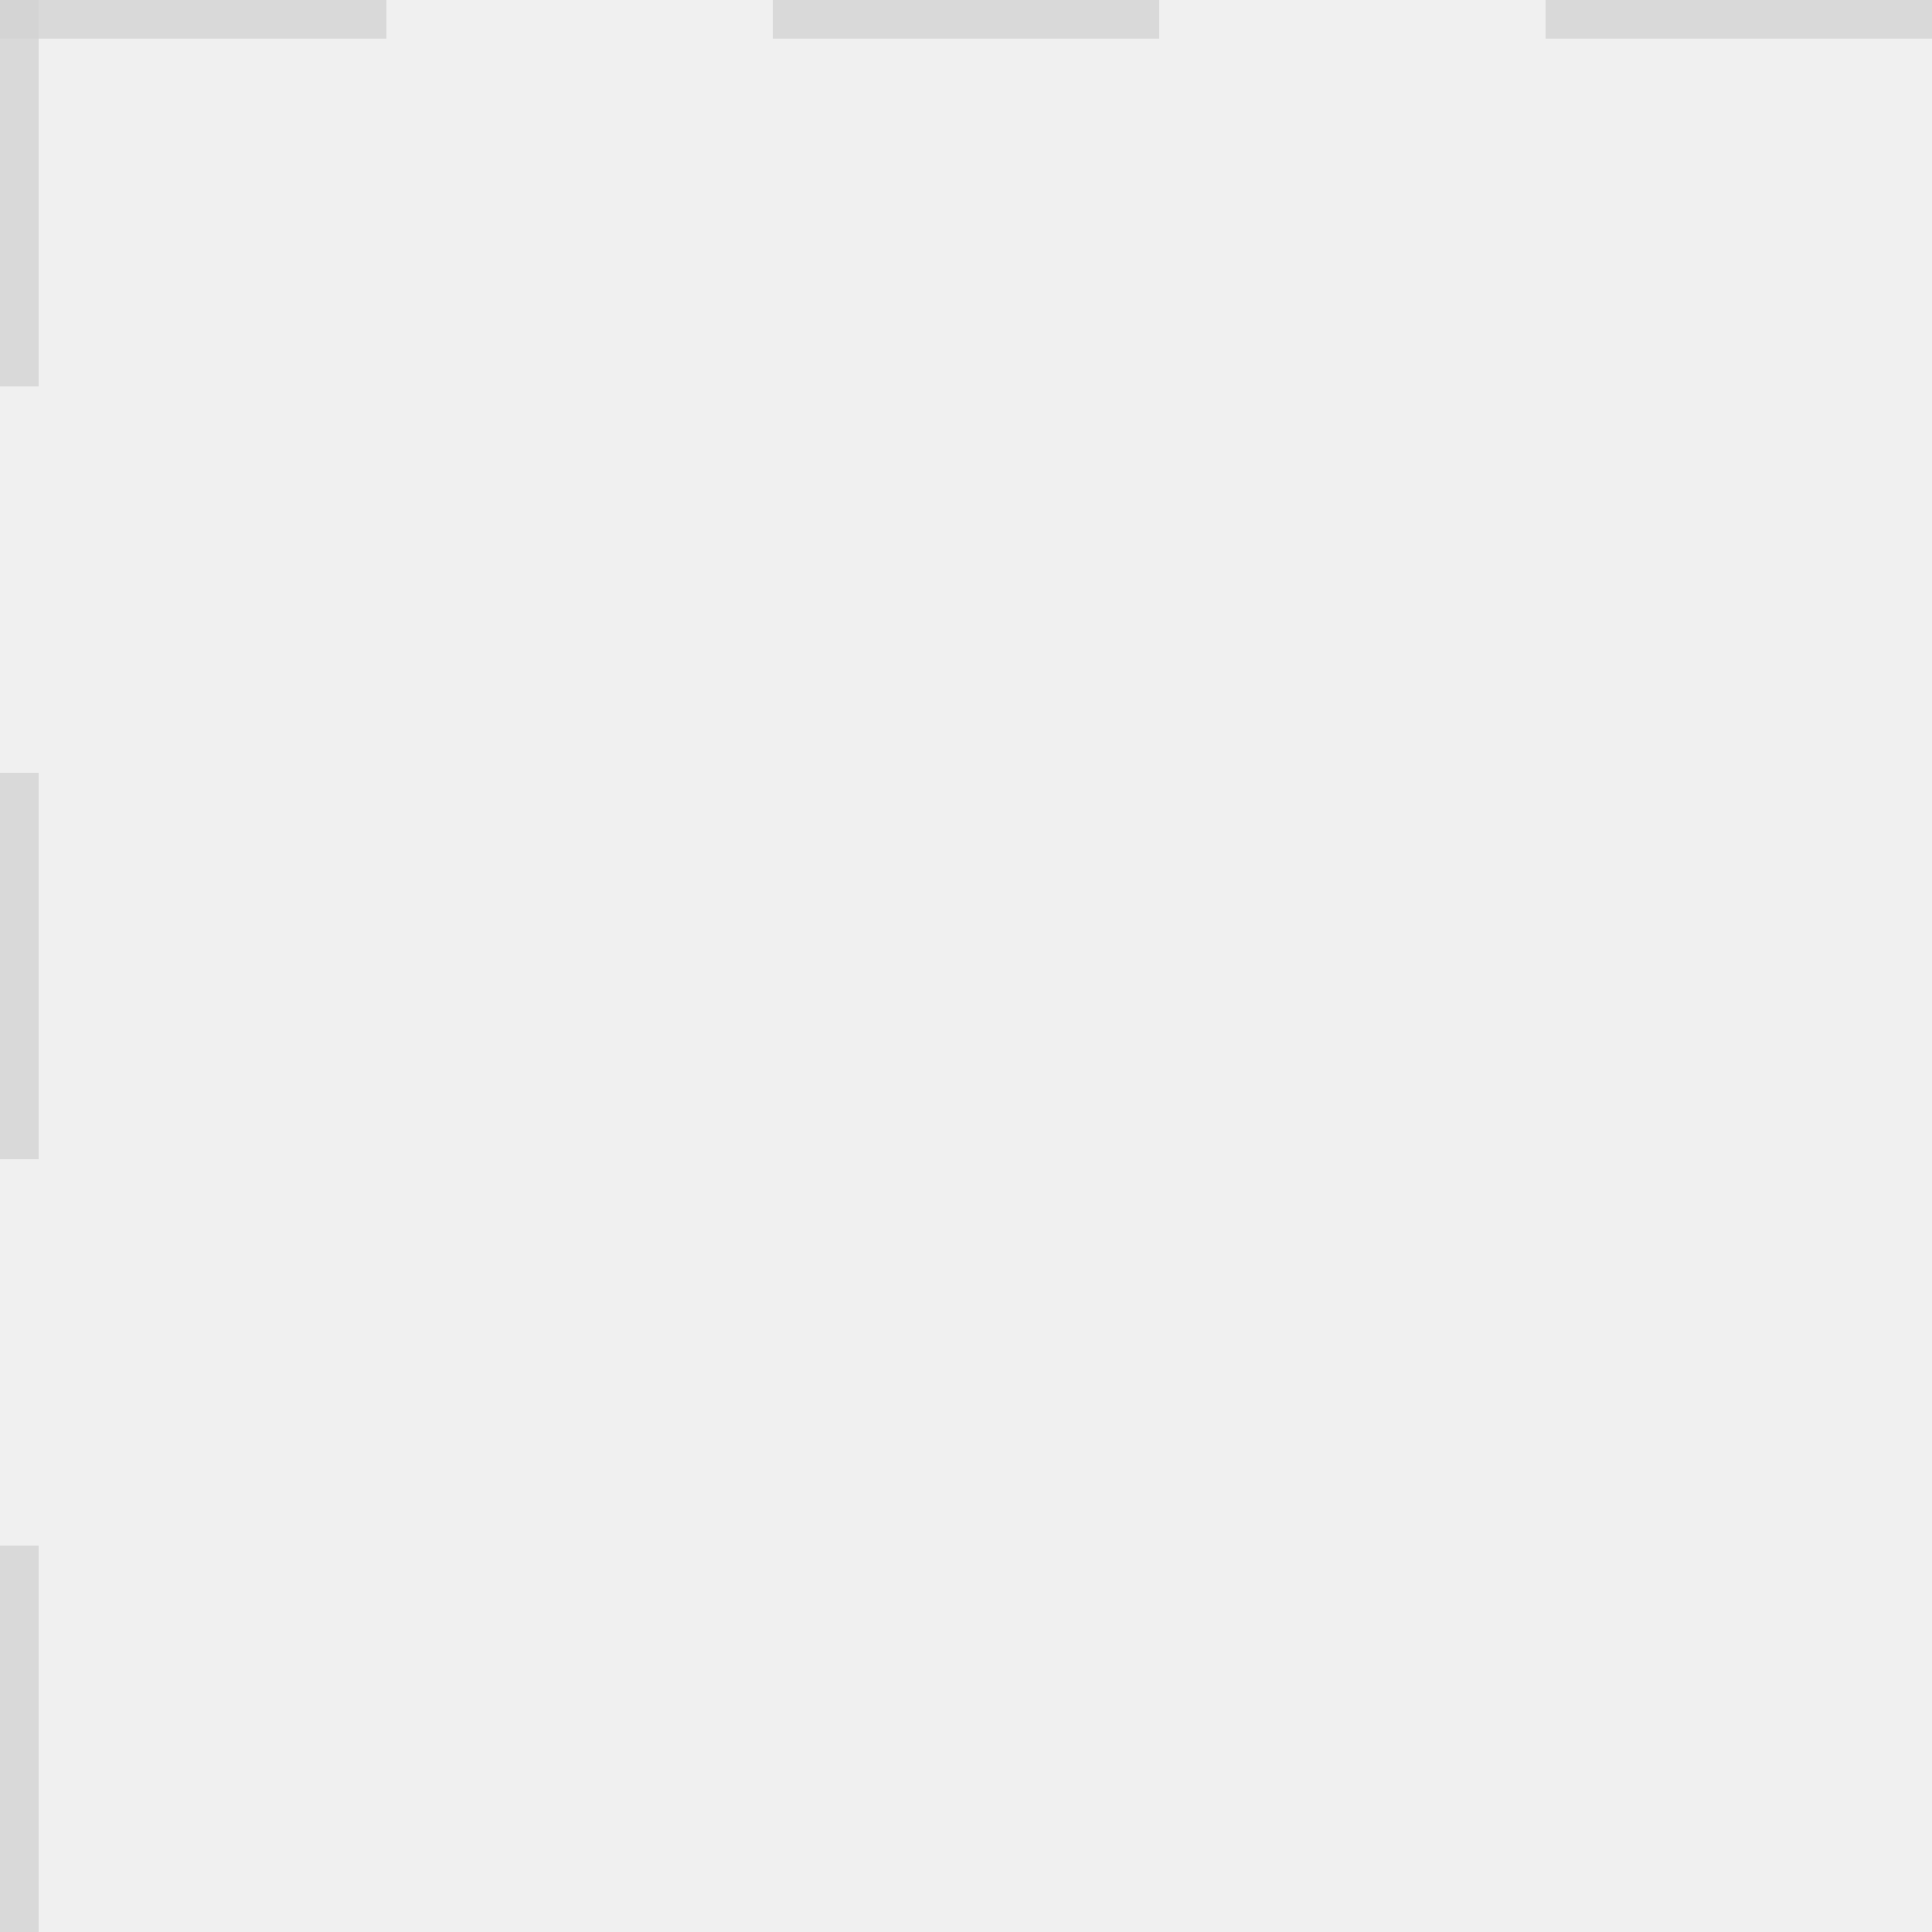
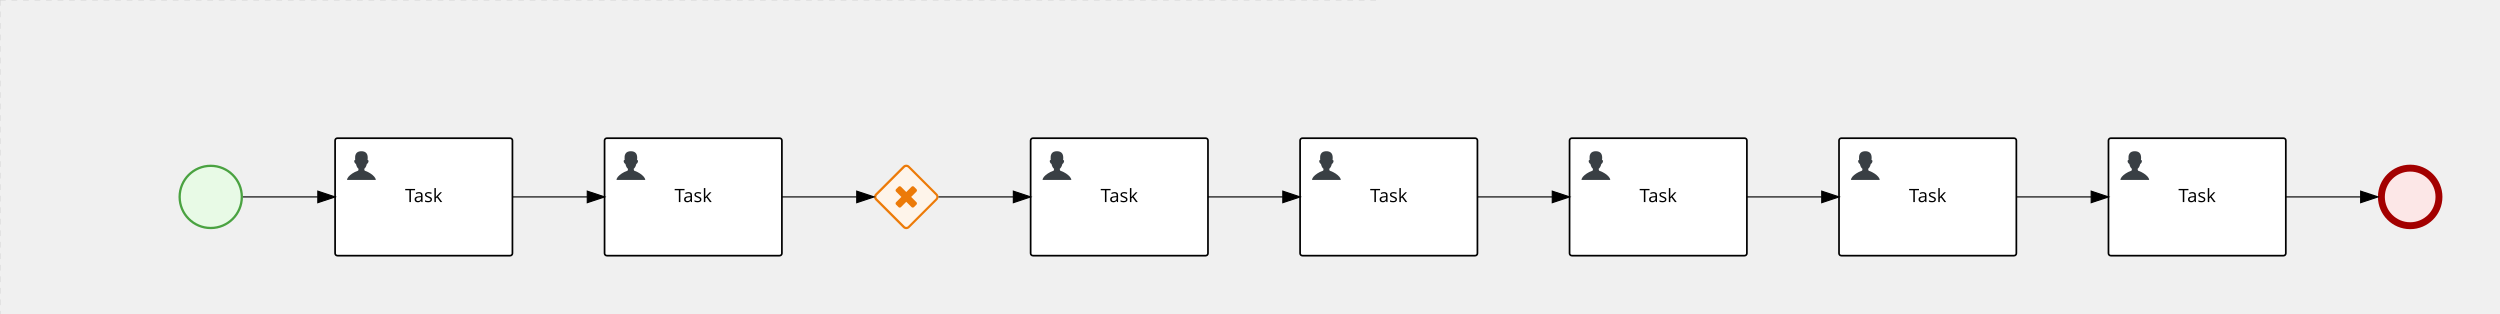
- <svg xmlns="http://www.w3.org/2000/svg" version="1.1" width="25" height="25" viewBox="0 0 25 25">
+ <svg xmlns="http://www.w3.org/2000/svg" version="1.1" width="2171" height="272" viewBox="0 0 2171 272">
  <defs />
  <g transform="matrix(1,0,0,1,0,0)">
    <g>
      <g>
        <g>
          <path fill="none" stroke="#d3d3d3" paint-order="fill stroke markers" d=" M 0 0 L 1200 0" stroke-miterlimit="10" stroke-opacity="0.8" stroke-dasharray="5" />
        </g>
        <g>
          <path fill="none" stroke="#d3d3d3" paint-order="fill stroke markers" d=" M 0 0 L 0 800" stroke-miterlimit="10" stroke-opacity="0.8" stroke-dasharray="5" />
        </g>
      </g>
+       <g id="_BD1D2AF8-A295-4450-887F-DDDDDC207F2A" bpmn2nodeid="_BD1D2AF8-A295-4450-887F-DDDDDC207F2A" transform="matrix(1,0,0,1,155,143)">
+         <g>
+           <path fill="none" stroke="none" />
+         </g>
+         <g transform="matrix(0.125,0,0,0.125,0,0)">
+           <g transform="matrix(1,0,0,1,0,0)">
+             <path fill="#e8fae6" stroke="none" id="_BD1D2AF8-A295-4450-887F-DDDDDC207F2A?shapeType=BACKGROUND" paint-order="stroke fill markers" d=" M 0 0 M 444 224 C 444 263.9 434.2 300.8 414.4 334.5 C 394.7 368.2 368 394.9 334.4 414.5 C 300.8 434.1 263.9 444 224 444 C 184.1 444 147.2 434.2 113.5 414.4 C 79.8 394.7 53.1 368 33.5 334.4 C 13.9 300.8 4 263.9 4 224 C 4 184.1 13.8 147.2 33.6 113.5 C 53.4 79.8 80.1 53.1 113.6 33.5 C 147.1 13.9 184.1 4 224 4 C 263.9 4 300.8 13.8 334.5 33.6 C 368.2 53.4 394.9 80.1 414.5 113.6 C 434.1 147.1 444 184.1 444 224 Z" />
+           </g>
+           <g>
+             <g transform="matrix(1,0,0,1,0,0)">
+               <g transform="matrix(1,0,0,1,0,0)">
+                 <path fill="rgb(74,162,65)" stroke="none" id="_BD1D2AF8-A295-4450-887F-DDDDDC207F2A?shapeType=BORDER&amp;renderType=FILL" paint-order="stroke fill markers" d=" M 0 0 M 224 0 C 100.3 0 0 100.3 0 224 C 0 347.7 100.3 448 224 448 C 347.7 448 448 347.7 448 224 C 448 100.3 347.7 0 224 0 Z M 0 0 M 224 432 C 109.1 432 16 338.9 16 224 C 16 109.1 109.1 16 224 16 C 338.9 16 432 109.1 432 224 C 432 338.9 338.9 432 224 432 Z" />
+               </g>
+             </g>
+           </g>
+         </g>
+         <g transform="matrix(1,0,0,1,28,61)" />
+       </g>
+       <g transform="matrix(1,0,0,1,155,143)" />
+       <g id="_C1A7E222-AB9D-4696-9E21-A1FD12459640" bpmn2nodeid="_C1A7E222-AB9D-4696-9E21-A1FD12459640" transform="matrix(1,0,0,1,291,120)">
+         <g>
+           <path fill="none" stroke="none" />
+         </g>
+         <g transform="matrix(1,0,0,1,0,0)">
+           <path fill="#ffffff" stroke="none" id="_C1A7E222-AB9D-4696-9E21-A1FD12459640?shapeType=BACKGROUND" paint-order="stroke fill markers" d=" M 2 0 L 152 0 L 152 0 A 2 2 0 0 1 154 2 L 154 100 L 154 100 A 2 2 0 0 1 152 102 L 2 102 L 2 102 A 2 2 0 0 1 0 100 L 0 2 L 0 2 A 2 2 0 0 1 2 0 Z" />
+         </g>
+         <g transform="matrix(1,0,0,1,0,0)">
+           <path fill="none" stroke="rgb(0,0,0)" id="_C1A7E222-AB9D-4696-9E21-A1FD12459640?shapeType=BORDER&amp;renderType=STROKE" paint-order="fill stroke markers" d=" M 2 0 L 152 0 L 152 0 A 2 2 0 0 1 154 2 L 154 100 L 154 100 A 2 2 0 0 1 152 102 L 2 102 L 2 102 A 2 2 0 0 1 0 100 L 0 2 L 0 2 A 2 2 0 0 1 2 0 Z" stroke-miterlimit="10" stroke-width="1.5" stroke-dasharray="" />
+         </g>
+         <g>
+           <g transform="matrix(0.06,0,0,0.06,9.4,9.4)">
+             <g transform="matrix(1,0,0,1,0,0)">
+               <path fill="#393f44" stroke="none" id="_C1A7E222-AB9D-4696-9E21-A1FD12459640_task__JrCX__gE2q" paint-order="stroke fill markers" d=" M 0 0 M 16 445.21 C 16 440.869 18.784 431.129 22.001 424.217 C 35.768 394.64 77.283 359.28 129 333.084 C 144.516 325.224 157.347 319.964 167.807 317.174 C 171.932 316.074 175.729 314.414 176.525 313.363 C 178.894 310.234 180.914 302.908 181.727 294.5 L 182.5 286.5 L 178.507 283.455 C 166.303 274.146 154.284 251.678 148.04 226.5 C 145.611 216.707 145.056 215.462 142.984 215.158 C 141.703 214.97 138.083 212.243 134.939 209.099 C 123.233 197.393 116.891 177.376 121.44 166.49 C 123.002 162.751 128.155 159.01 131.75 159.004 C 134.448 159 134.471 158.603 132.914 138.788 C 130.927 113.496 134.279 92.265 143.132 74.076 C 152.232 55.38 167.569 42.882 189.049 36.66 C 210.203 30.532 237.797 30.532 258.951 36.66 C 300.042 48.563 318.958 83.806 314.955 141 C 314.32 150.075 313.624 157.788 313.409 158.14 C 313.194 158.493 314.575 159.073 316.479 159.43 C 328.929 161.766 330.986 177.018 321.496 196.621 C 316.903 206.109 309.357 214.508 304.817 215.185 C 303.023 215.453 302.293 217.146 299.943 226.5 C 296.659 239.567 294.474 245.305 287.948 257.995 C 282.491 268.606 273.035 281.109 268.108 284.229 L 264.871 286.278 L 265.518 292.889 C 266.345 301.33 268.639 309.871 270.877 312.837 C 272.067 314.415 275.002 315.79 280.063 317.139 C 291.069 320.075 303.617 325.274 321 334.102 C 369.815 358.891 410.848 393.758 425.032 422.5 C 429.07 430.682 432 440.232 432 445.21 L 432 448 L 224 448 L 16 448 L 16 445.21 Z" />
+             </g>
+           </g>
+         </g>
+         <g transform="matrix(1,0,0,1,4.04,13.68)">
+           <g transform="matrix(0.04,0,0,0.04,63.36,69.12)">
+             <g transform="matrix(1,0,0,1,0,0)">
+               <path fill="none" stroke="none" />
+             </g>
+             <g transform="matrix(1,0,0,1,0,0)">
+               <path fill="none" stroke="none" />
+             </g>
+           </g>
+         </g>
+         <g transform="matrix(1,0,0,1,60.75,43.5)">
+           <text fill="#000000" stroke="none" font-family="Open Sans" font-size="12pt" font-style="normal" font-weight="normal" text-decoration="normal" x="16.25" y="12" text-anchor="middle" dominant-baseline="alphabetic">Task</text>
+         </g>
+       </g>
+       <g id="_4F758E74-10E8-4F3E-A1BE-51618BF79261" bpmn2nodeid="_4F758E74-10E8-4F3E-A1BE-51618BF79261">
+         <g>
+           <path fill="none" stroke="#000000" paint-order="fill stroke markers" d=" M 211 171 L 276 171" stroke-miterlimit="10" stroke-dasharray="" />
+         </g>
+         <g transform="matrix(1,0,0,1,211,171)" />
+         <g transform="matrix(6.123233995736766e-17,1,-1,6.123233995736766e-17,291,166)">
+           <path fill="#000000" stroke="#000000" paint-order="fill stroke markers" d=" M 10 15 L 0 15 L 5 0 Z" stroke-miterlimit="10" stroke-dasharray="" />
+         </g>
+         <g transform="matrix(1,0,0,1,211,161)" />
+       </g>
+       <g transform="matrix(1,0,0,1,291,120)" />
+       <g id="_A2AA6A26-D961-4B0E-9096-768F3CEE48E3" bpmn2nodeid="_A2AA6A26-D961-4B0E-9096-768F3CEE48E3" transform="matrix(1,0,0,1,525,120)">
+         <g>
+           <path fill="none" stroke="none" />
+         </g>
+         <g transform="matrix(1,0,0,1,0,0)">
+           <path fill="#ffffff" stroke="none" id="_A2AA6A26-D961-4B0E-9096-768F3CEE48E3?shapeType=BACKGROUND" paint-order="stroke fill markers" d=" M 2 0 L 152 0 L 152 0 A 2 2 0 0 1 154 2 L 154 100 L 154 100 A 2 2 0 0 1 152 102 L 2 102 L 2 102 A 2 2 0 0 1 0 100 L 0 2 L 0 2 A 2 2 0 0 1 2 0 Z" />
+         </g>
+         <g transform="matrix(1,0,0,1,0,0)">
+           <path fill="none" stroke="rgb(0,0,0)" id="_A2AA6A26-D961-4B0E-9096-768F3CEE48E3?shapeType=BORDER&amp;renderType=STROKE" paint-order="fill stroke markers" d=" M 2 0 L 152 0 L 152 0 A 2 2 0 0 1 154 2 L 154 100 L 154 100 A 2 2 0 0 1 152 102 L 2 102 L 2 102 A 2 2 0 0 1 0 100 L 0 2 L 0 2 A 2 2 0 0 1 2 0 Z" stroke-miterlimit="10" stroke-width="1.5" stroke-dasharray="" />
+         </g>
+         <g>
+           <g transform="matrix(0.06,0,0,0.06,9.4,9.4)">
+             <g transform="matrix(1,0,0,1,0,0)">
+               <path fill="#393f44" stroke="none" id="_A2AA6A26-D961-4B0E-9096-768F3CEE48E3_task__JrCX__gE2q" paint-order="stroke fill markers" d=" M 0 0 M 16 445.21 C 16 440.869 18.784 431.129 22.001 424.217 C 35.768 394.64 77.283 359.28 129 333.084 C 144.516 325.224 157.347 319.964 167.807 317.174 C 171.932 316.074 175.729 314.414 176.525 313.363 C 178.894 310.234 180.914 302.908 181.727 294.5 L 182.5 286.5 L 178.507 283.455 C 166.303 274.146 154.284 251.678 148.04 226.5 C 145.611 216.707 145.056 215.462 142.984 215.158 C 141.703 214.97 138.083 212.243 134.939 209.099 C 123.233 197.393 116.891 177.376 121.44 166.49 C 123.002 162.751 128.155 159.01 131.75 159.004 C 134.448 159 134.471 158.603 132.914 138.788 C 130.927 113.496 134.279 92.265 143.132 74.076 C 152.232 55.38 167.569 42.882 189.049 36.66 C 210.203 30.532 237.797 30.532 258.951 36.66 C 300.042 48.563 318.958 83.806 314.955 141 C 314.32 150.075 313.624 157.788 313.409 158.14 C 313.194 158.493 314.575 159.073 316.479 159.43 C 328.929 161.766 330.986 177.018 321.496 196.621 C 316.903 206.109 309.357 214.508 304.817 215.185 C 303.023 215.453 302.293 217.146 299.943 226.5 C 296.659 239.567 294.474 245.305 287.948 257.995 C 282.491 268.606 273.035 281.109 268.108 284.229 L 264.871 286.278 L 265.518 292.889 C 266.345 301.33 268.639 309.871 270.877 312.837 C 272.067 314.415 275.002 315.79 280.063 317.139 C 291.069 320.075 303.617 325.274 321 334.102 C 369.815 358.891 410.848 393.758 425.032 422.5 C 429.07 430.682 432 440.232 432 445.21 L 432 448 L 224 448 L 16 448 L 16 445.21 Z" />
+             </g>
+           </g>
+         </g>
+         <g transform="matrix(1,0,0,1,4.04,13.68)">
+           <g transform="matrix(0.04,0,0,0.04,63.36,69.12)">
+             <g transform="matrix(1,0,0,1,0,0)">
+               <path fill="none" stroke="none" />
+             </g>
+             <g transform="matrix(1,0,0,1,0,0)">
+               <path fill="none" stroke="none" />
+             </g>
+           </g>
+         </g>
+         <g transform="matrix(1,0,0,1,60.75,43.5)">
+           <text fill="#000000" stroke="none" font-family="Open Sans" font-size="12pt" font-style="normal" font-weight="normal" text-decoration="normal" x="16.25" y="12" text-anchor="middle" dominant-baseline="alphabetic">Task</text>
+         </g>
+       </g>
+       <g id="_257670AB-9712-44E4-BC0F-1A981BE80758" bpmn2nodeid="_257670AB-9712-44E4-BC0F-1A981BE80758">
+         <g>
+           <path fill="none" stroke="#000000" paint-order="fill stroke markers" d=" M 445 171 L 510 171" stroke-miterlimit="10" stroke-dasharray="" />
+         </g>
+         <g transform="matrix(1,0,0,1,445,171)" />
+         <g transform="matrix(6.123233995736766e-17,1,-1,6.123233995736766e-17,525,166)">
+           <path fill="#000000" stroke="#000000" paint-order="fill stroke markers" d=" M 10 15 L 0 15 L 5 0 Z" stroke-miterlimit="10" stroke-dasharray="" />
+         </g>
+         <g transform="matrix(1,0,0,1,445,161)" />
+       </g>
+       <g transform="matrix(1,0,0,1,525,120)" />
+       <g id="_67E6EC67-04C4-44F7-8063-492E1B0615BB" bpmn2nodeid="_67E6EC67-04C4-44F7-8063-492E1B0615BB" transform="matrix(1,0,0,1,759,143)">
+         <g>
+           <path fill="none" stroke="none" />
+         </g>
+         <g transform="matrix(0.125,0,0,0.125,0,0)">
+           <g transform="matrix(1,0,0,1,0,0)">
+             <path fill="#fef4ea" stroke="none" id="_67E6EC67-04C4-44F7-8063-492E1B0615BB?shapeType=BACKGROUND" paint-order="stroke fill markers" d=" M 0 0 M 224.4 4.3 C 216.4 4.3 208.4 7.3 202.3 13.4 L 13.5 202.2 C 1.3 214.4 1.3 234.2 13.5 246.4 L 202.2 435.1 C 208.3 441.2 216.4 444.2 224.3 444.2 C 232.2 444.2 240.3 441.2 246.4 435.1 L 435.1 246.4 C 447.3 234.2 447.3 214.4 435.1 202.2 L 246.5 13.4 C 240.4 7.3 232.4 4.3 224.4 4.3 L 224.4 4.3 Z" />
+           </g>
+           <g>
+             <g transform="matrix(1,0,0,1,0,0)">
+               <g transform="matrix(1,0,0,1,0,0)">
+                 <path fill="rgb(236,122,8)" stroke="none" id="_67E6EC67-04C4-44F7-8063-492E1B0615BB?shapeType=BORDER&amp;renderType=FILL" paint-order="stroke fill markers" d=" M 0 0 M 20.8 212.7 L 213.3 20.2 C 219.6 13.9 229.7 13.9 235.9 20.2 L 428.4 212.7 C 434.7 219 434.7 229.1 428.4 235.3 L 235.9 427.8 C 229.6 434.1 219.5 434.1 213.3 427.8 L 20.8 235.3 C 14.5 229.1 14.5 218.9 20.8 212.7 L 20.8 212.7 Z M 0 0 M 0 224 C 0 232.1 3.1 240.3 9.3 246.5 L 201.5 438.7 C 213.9 451.1 234.1 451.1 246.5 438.7 L 438.7 246.5 C 444.9 240.3 448 232.1 448 224 C 448 215.9 444.9 207.7 438.7 201.5 L 246.5 9.3 C 234.1 -3.1 213.9 -3.1 201.5 9.3 L 9.3 201.5 C 3.1 207.7 0 215.9 0 224 L 0 224 Z" />
+               </g>
+             </g>
+           </g>
+           <g>
+             <g transform="matrix(1,0,0,1,0,0)">
+               <g transform="matrix(1,0,0,1,0,0)">
+                 <path fill="#ec7a08" stroke="none" id="_67E6EC67-04C4-44F7-8063-492E1B0615BB_exclusive" paint-order="stroke fill markers" d=" M 0 0 M 298.2 269.2 C 298.2 272.6 297.1 275.3 294.7 277.7 L 277.7 294.7 C 275.3 297.1 272.6 298.2 269.2 298.2 C 265.8 298.2 263.1 297.1 260.7 294.7 L 224 258 L 187.2 294.8 C 184.8 297.2 182.1 298.3 178.7 298.3 C 175.3 298.3 172.6 297.2 170.2 294.8 L 153.2 277.8 C 150.8 275.4 149.7 272.7 149.7 269.3 C 149.7 265.9 150.8 263.2 153.2 260.8 L 190 224 L 153.2 187.2 C 150.8 184.8 149.7 182 149.7 178.7 C 149.7 175.3 150.8 172.5 153.2 170.2 L 170.2 153.2 C 172.6 150.8 175.3 149.7 178.7 149.7 C 182.1 149.7 184.8 150.8 187.2 153.2 L 224 190 L 260.8 153.2 C 263.2 150.8 265.9 149.7 269.3 149.7 C 272.7 149.7 275.4 150.8 277.8 153.2 L 294.8 170.2 C 297.2 172.5 298.3 175.3 298.3 178.7 C 298.3 182 297.2 184.8 294.8 187.2 L 258 224 L 294.8 260.8 C 297.1 263.1 298.2 265.9 298.2 269.2 Z" />
+               </g>
+             </g>
+           </g>
+         </g>
+         <g transform="matrix(1,0,0,1,28,61)" />
+       </g>
+       <g id="_77CBC5D1-3ADE-4B9D-A442-46ECFEF63941" bpmn2nodeid="_77CBC5D1-3ADE-4B9D-A442-46ECFEF63941">
+         <g>
+           <path fill="none" stroke="#000000" paint-order="fill stroke markers" d=" M 679 171 L 744 171" stroke-miterlimit="10" stroke-dasharray="" />
+         </g>
+         <g transform="matrix(1,0,0,1,679,171)" />
+         <g transform="matrix(6.123233995736766e-17,1,-1,6.123233995736766e-17,759,166)">
+           <path fill="#000000" stroke="#000000" paint-order="fill stroke markers" d=" M 10 15 L 0 15 L 5 0 Z" stroke-miterlimit="10" stroke-dasharray="" />
+         </g>
+         <g transform="matrix(1,0,0,1,679,161)" />
+       </g>
+       <g transform="matrix(1,0,0,1,759,143)" />
+       <g id="_B5F4F070-4E8F-462E-9679-84021734B52C" bpmn2nodeid="_B5F4F070-4E8F-462E-9679-84021734B52C" transform="matrix(1,0,0,1,895,120)">
+         <g>
+           <path fill="none" stroke="none" />
+         </g>
+         <g transform="matrix(1,0,0,1,0,0)">
+           <path fill="#ffffff" stroke="none" id="_B5F4F070-4E8F-462E-9679-84021734B52C?shapeType=BACKGROUND" paint-order="stroke fill markers" d=" M 2 0 L 152 0 L 152 0 A 2 2 0 0 1 154 2 L 154 100 L 154 100 A 2 2 0 0 1 152 102 L 2 102 L 2 102 A 2 2 0 0 1 0 100 L 0 2 L 0 2 A 2 2 0 0 1 2 0 Z" />
+         </g>
+         <g transform="matrix(1,0,0,1,0,0)">
+           <path fill="none" stroke="rgb(0,0,0)" id="_B5F4F070-4E8F-462E-9679-84021734B52C?shapeType=BORDER&amp;renderType=STROKE" paint-order="fill stroke markers" d=" M 2 0 L 152 0 L 152 0 A 2 2 0 0 1 154 2 L 154 100 L 154 100 A 2 2 0 0 1 152 102 L 2 102 L 2 102 A 2 2 0 0 1 0 100 L 0 2 L 0 2 A 2 2 0 0 1 2 0 Z" stroke-miterlimit="10" stroke-width="1.5" stroke-dasharray="" />
+         </g>
+         <g>
+           <g transform="matrix(0.06,0,0,0.06,9.4,9.4)">
+             <g transform="matrix(1,0,0,1,0,0)">
+               <path fill="#393f44" stroke="none" id="_B5F4F070-4E8F-462E-9679-84021734B52C_task__JrCX__gE2q" paint-order="stroke fill markers" d=" M 0 0 M 16 445.21 C 16 440.869 18.784 431.129 22.001 424.217 C 35.768 394.64 77.283 359.28 129 333.084 C 144.516 325.224 157.347 319.964 167.807 317.174 C 171.932 316.074 175.729 314.414 176.525 313.363 C 178.894 310.234 180.914 302.908 181.727 294.5 L 182.5 286.5 L 178.507 283.455 C 166.303 274.146 154.284 251.678 148.04 226.5 C 145.611 216.707 145.056 215.462 142.984 215.158 C 141.703 214.97 138.083 212.243 134.939 209.099 C 123.233 197.393 116.891 177.376 121.44 166.49 C 123.002 162.751 128.155 159.01 131.75 159.004 C 134.448 159 134.471 158.603 132.914 138.788 C 130.927 113.496 134.279 92.265 143.132 74.076 C 152.232 55.38 167.569 42.882 189.049 36.66 C 210.203 30.532 237.797 30.532 258.951 36.66 C 300.042 48.563 318.958 83.806 314.955 141 C 314.32 150.075 313.624 157.788 313.409 158.14 C 313.194 158.493 314.575 159.073 316.479 159.43 C 328.929 161.766 330.986 177.018 321.496 196.621 C 316.903 206.109 309.357 214.508 304.817 215.185 C 303.023 215.453 302.293 217.146 299.943 226.5 C 296.659 239.567 294.474 245.305 287.948 257.995 C 282.491 268.606 273.035 281.109 268.108 284.229 L 264.871 286.278 L 265.518 292.889 C 266.345 301.33 268.639 309.871 270.877 312.837 C 272.067 314.415 275.002 315.79 280.063 317.139 C 291.069 320.075 303.617 325.274 321 334.102 C 369.815 358.891 410.848 393.758 425.032 422.5 C 429.07 430.682 432 440.232 432 445.21 L 432 448 L 224 448 L 16 448 L 16 445.21 Z" />
+             </g>
+           </g>
+         </g>
+         <g transform="matrix(1,0,0,1,4.04,13.68)">
+           <g transform="matrix(0.04,0,0,0.04,63.36,69.12)">
+             <g transform="matrix(1,0,0,1,0,0)">
+               <path fill="none" stroke="none" />
+             </g>
+             <g transform="matrix(1,0,0,1,0,0)">
+               <path fill="none" stroke="none" />
+             </g>
+           </g>
+         </g>
+         <g transform="matrix(1,0,0,1,60.75,43.5)">
+           <text fill="#000000" stroke="none" font-family="Open Sans" font-size="12pt" font-style="normal" font-weight="normal" text-decoration="normal" x="16.25" y="12" text-anchor="middle" dominant-baseline="alphabetic">Task</text>
+         </g>
+       </g>
+       <g id="_EBDE0DC5-5622-4D78-8DD5-76DB6A95652A" bpmn2nodeid="_EBDE0DC5-5622-4D78-8DD5-76DB6A95652A">
+         <g>
+           <path fill="none" stroke="#000000" paint-order="fill stroke markers" d=" M 815 171 L 880 171" stroke-miterlimit="10" stroke-dasharray="" />
+         </g>
+         <g transform="matrix(1,0,0,1,815,171)" />
+         <g transform="matrix(6.123233995736766e-17,1,-1,6.123233995736766e-17,895,166)">
+           <path fill="#000000" stroke="#000000" paint-order="fill stroke markers" d=" M 10 15 L 0 15 L 5 0 Z" stroke-miterlimit="10" stroke-dasharray="" />
+         </g>
+         <g transform="matrix(1,0,0,1,815,161)" />
+       </g>
+       <g transform="matrix(1,0,0,1,895,120)" />
+       <g id="_E7CACB29-BD10-435C-A16A-18ADB375356E" bpmn2nodeid="_E7CACB29-BD10-435C-A16A-18ADB375356E" transform="matrix(1,0,0,1,1129,120)">
+         <g>
+           <path fill="none" stroke="none" />
+         </g>
+         <g transform="matrix(1,0,0,1,0,0)">
+           <path fill="#ffffff" stroke="none" id="_E7CACB29-BD10-435C-A16A-18ADB375356E?shapeType=BACKGROUND" paint-order="stroke fill markers" d=" M 2 0 L 152 0 L 152 0 A 2 2 0 0 1 154 2 L 154 100 L 154 100 A 2 2 0 0 1 152 102 L 2 102 L 2 102 A 2 2 0 0 1 0 100 L 0 2 L 0 2 A 2 2 0 0 1 2 0 Z" />
+         </g>
+         <g transform="matrix(1,0,0,1,0,0)">
+           <path fill="none" stroke="rgb(0,0,0)" id="_E7CACB29-BD10-435C-A16A-18ADB375356E?shapeType=BORDER&amp;renderType=STROKE" paint-order="fill stroke markers" d=" M 2 0 L 152 0 L 152 0 A 2 2 0 0 1 154 2 L 154 100 L 154 100 A 2 2 0 0 1 152 102 L 2 102 L 2 102 A 2 2 0 0 1 0 100 L 0 2 L 0 2 A 2 2 0 0 1 2 0 Z" stroke-miterlimit="10" stroke-width="1.5" stroke-dasharray="" />
+         </g>
+         <g>
+           <g transform="matrix(0.06,0,0,0.06,9.4,9.4)">
+             <g transform="matrix(1,0,0,1,0,0)">
+               <path fill="#393f44" stroke="none" id="_E7CACB29-BD10-435C-A16A-18ADB375356E_task__JrCX__gE2q" paint-order="stroke fill markers" d=" M 0 0 M 16 445.21 C 16 440.869 18.784 431.129 22.001 424.217 C 35.768 394.64 77.283 359.28 129 333.084 C 144.516 325.224 157.347 319.964 167.807 317.174 C 171.932 316.074 175.729 314.414 176.525 313.363 C 178.894 310.234 180.914 302.908 181.727 294.5 L 182.5 286.5 L 178.507 283.455 C 166.303 274.146 154.284 251.678 148.04 226.5 C 145.611 216.707 145.056 215.462 142.984 215.158 C 141.703 214.97 138.083 212.243 134.939 209.099 C 123.233 197.393 116.891 177.376 121.44 166.49 C 123.002 162.751 128.155 159.01 131.75 159.004 C 134.448 159 134.471 158.603 132.914 138.788 C 130.927 113.496 134.279 92.265 143.132 74.076 C 152.232 55.38 167.569 42.882 189.049 36.66 C 210.203 30.532 237.797 30.532 258.951 36.66 C 300.042 48.563 318.958 83.806 314.955 141 C 314.32 150.075 313.624 157.788 313.409 158.14 C 313.194 158.493 314.575 159.073 316.479 159.43 C 328.929 161.766 330.986 177.018 321.496 196.621 C 316.903 206.109 309.357 214.508 304.817 215.185 C 303.023 215.453 302.293 217.146 299.943 226.5 C 296.659 239.567 294.474 245.305 287.948 257.995 C 282.491 268.606 273.035 281.109 268.108 284.229 L 264.871 286.278 L 265.518 292.889 C 266.345 301.33 268.639 309.871 270.877 312.837 C 272.067 314.415 275.002 315.79 280.063 317.139 C 291.069 320.075 303.617 325.274 321 334.102 C 369.815 358.891 410.848 393.758 425.032 422.5 C 429.07 430.682 432 440.232 432 445.21 L 432 448 L 224 448 L 16 448 L 16 445.21 Z" />
+             </g>
+           </g>
+         </g>
+         <g transform="matrix(1,0,0,1,4.04,13.68)">
+           <g transform="matrix(0.04,0,0,0.04,63.36,69.12)">
+             <g transform="matrix(1,0,0,1,0,0)">
+               <path fill="none" stroke="none" />
+             </g>
+             <g transform="matrix(1,0,0,1,0,0)">
+               <path fill="none" stroke="none" />
+             </g>
+           </g>
+         </g>
+         <g transform="matrix(1,0,0,1,60.75,43.5)">
+           <text fill="#000000" stroke="none" font-family="Open Sans" font-size="12pt" font-style="normal" font-weight="normal" text-decoration="normal" x="16.25" y="12" text-anchor="middle" dominant-baseline="alphabetic">Task</text>
+         </g>
+       </g>
+       <g id="_AE5C3344-8FDD-4492-AB14-617A3BBB9AD2" bpmn2nodeid="_AE5C3344-8FDD-4492-AB14-617A3BBB9AD2">
+         <g>
+           <path fill="none" stroke="#000000" paint-order="fill stroke markers" d=" M 1049 171 L 1114 171" stroke-miterlimit="10" stroke-dasharray="" />
+         </g>
+         <g transform="matrix(1,0,0,1,1049,171)" />
+         <g transform="matrix(6.123233995736766e-17,1,-1,6.123233995736766e-17,1129,166)">
+           <path fill="#000000" stroke="#000000" paint-order="fill stroke markers" d=" M 10 15 L 0 15 L 5 0 Z" stroke-miterlimit="10" stroke-dasharray="" />
+         </g>
+         <g transform="matrix(1,0,0,1,1049,161)" />
+       </g>
+       <g transform="matrix(1,0,0,1,1129,120)" />
+       <g id="_8FF0A43F-6382-45C9-BA72-5A724DCAC5A2" bpmn2nodeid="_8FF0A43F-6382-45C9-BA72-5A724DCAC5A2" transform="matrix(1,0,0,1,1363,120)">
+         <g>
+           <path fill="none" stroke="none" />
+         </g>
+         <g transform="matrix(1,0,0,1,0,0)">
+           <path fill="#ffffff" stroke="none" id="_8FF0A43F-6382-45C9-BA72-5A724DCAC5A2?shapeType=BACKGROUND" paint-order="stroke fill markers" d=" M 2 0 L 152 0 L 152 0 A 2 2 0 0 1 154 2 L 154 100 L 154 100 A 2 2 0 0 1 152 102 L 2 102 L 2 102 A 2 2 0 0 1 0 100 L 0 2 L 0 2 A 2 2 0 0 1 2 0 Z" />
+         </g>
+         <g transform="matrix(1,0,0,1,0,0)">
+           <path fill="none" stroke="rgb(0,0,0)" id="_8FF0A43F-6382-45C9-BA72-5A724DCAC5A2?shapeType=BORDER&amp;renderType=STROKE" paint-order="fill stroke markers" d=" M 2 0 L 152 0 L 152 0 A 2 2 0 0 1 154 2 L 154 100 L 154 100 A 2 2 0 0 1 152 102 L 2 102 L 2 102 A 2 2 0 0 1 0 100 L 0 2 L 0 2 A 2 2 0 0 1 2 0 Z" stroke-miterlimit="10" stroke-width="1.5" stroke-dasharray="" />
+         </g>
+         <g>
+           <g transform="matrix(0.06,0,0,0.06,9.4,9.4)">
+             <g transform="matrix(1,0,0,1,0,0)">
+               <path fill="#393f44" stroke="none" id="_8FF0A43F-6382-45C9-BA72-5A724DCAC5A2_task__JrCX__gE2q" paint-order="stroke fill markers" d=" M 0 0 M 16 445.21 C 16 440.869 18.784 431.129 22.001 424.217 C 35.768 394.64 77.283 359.28 129 333.084 C 144.516 325.224 157.347 319.964 167.807 317.174 C 171.932 316.074 175.729 314.414 176.525 313.363 C 178.894 310.234 180.914 302.908 181.727 294.5 L 182.5 286.5 L 178.507 283.455 C 166.303 274.146 154.284 251.678 148.04 226.5 C 145.611 216.707 145.056 215.462 142.984 215.158 C 141.703 214.97 138.083 212.243 134.939 209.099 C 123.233 197.393 116.891 177.376 121.44 166.49 C 123.002 162.751 128.155 159.01 131.75 159.004 C 134.448 159 134.471 158.603 132.914 138.788 C 130.927 113.496 134.279 92.265 143.132 74.076 C 152.232 55.38 167.569 42.882 189.049 36.66 C 210.203 30.532 237.797 30.532 258.951 36.66 C 300.042 48.563 318.958 83.806 314.955 141 C 314.32 150.075 313.624 157.788 313.409 158.14 C 313.194 158.493 314.575 159.073 316.479 159.43 C 328.929 161.766 330.986 177.018 321.496 196.621 C 316.903 206.109 309.357 214.508 304.817 215.185 C 303.023 215.453 302.293 217.146 299.943 226.5 C 296.659 239.567 294.474 245.305 287.948 257.995 C 282.491 268.606 273.035 281.109 268.108 284.229 L 264.871 286.278 L 265.518 292.889 C 266.345 301.33 268.639 309.871 270.877 312.837 C 272.067 314.415 275.002 315.79 280.063 317.139 C 291.069 320.075 303.617 325.274 321 334.102 C 369.815 358.891 410.848 393.758 425.032 422.5 C 429.07 430.682 432 440.232 432 445.21 L 432 448 L 224 448 L 16 448 L 16 445.21 Z" />
+             </g>
+           </g>
+         </g>
+         <g transform="matrix(1,0,0,1,4.04,13.68)">
+           <g transform="matrix(0.04,0,0,0.04,63.36,69.12)">
+             <g transform="matrix(1,0,0,1,0,0)">
+               <path fill="none" stroke="none" />
+             </g>
+             <g transform="matrix(1,0,0,1,0,0)">
+               <path fill="none" stroke="none" />
+             </g>
+           </g>
+         </g>
+         <g transform="matrix(1,0,0,1,60.75,43.5)">
+           <text fill="#000000" stroke="none" font-family="Open Sans" font-size="12pt" font-style="normal" font-weight="normal" text-decoration="normal" x="16.25" y="12" text-anchor="middle" dominant-baseline="alphabetic">Task</text>
+         </g>
+       </g>
+       <g id="_56CBB2CD-26D1-4CE8-B54A-29FD3BC16176" bpmn2nodeid="_56CBB2CD-26D1-4CE8-B54A-29FD3BC16176">
+         <g>
+           <path fill="none" stroke="#000000" paint-order="fill stroke markers" d=" M 1283 171 L 1348 171" stroke-miterlimit="10" stroke-dasharray="" />
+         </g>
+         <g transform="matrix(1,0,0,1,1283,171)" />
+         <g transform="matrix(6.123233995736766e-17,1,-1,6.123233995736766e-17,1363,166)">
+           <path fill="#000000" stroke="#000000" paint-order="fill stroke markers" d=" M 10 15 L 0 15 L 5 0 Z" stroke-miterlimit="10" stroke-dasharray="" />
+         </g>
+         <g transform="matrix(1,0,0,1,1283,161)" />
+       </g>
+       <g transform="matrix(1,0,0,1,1363,120)" />
+       <g id="_46555990-BA23-4DF4-93FD-519519213578" bpmn2nodeid="_46555990-BA23-4DF4-93FD-519519213578" transform="matrix(1,0,0,1,1597,120)">
+         <g>
+           <path fill="none" stroke="none" />
+         </g>
+         <g transform="matrix(1,0,0,1,0,0)">
+           <path fill="#ffffff" stroke="none" id="_46555990-BA23-4DF4-93FD-519519213578?shapeType=BACKGROUND" paint-order="stroke fill markers" d=" M 2 0 L 152 0 L 152 0 A 2 2 0 0 1 154 2 L 154 100 L 154 100 A 2 2 0 0 1 152 102 L 2 102 L 2 102 A 2 2 0 0 1 0 100 L 0 2 L 0 2 A 2 2 0 0 1 2 0 Z" />
+         </g>
+         <g transform="matrix(1,0,0,1,0,0)">
+           <path fill="none" stroke="rgb(0,0,0)" id="_46555990-BA23-4DF4-93FD-519519213578?shapeType=BORDER&amp;renderType=STROKE" paint-order="fill stroke markers" d=" M 2 0 L 152 0 L 152 0 A 2 2 0 0 1 154 2 L 154 100 L 154 100 A 2 2 0 0 1 152 102 L 2 102 L 2 102 A 2 2 0 0 1 0 100 L 0 2 L 0 2 A 2 2 0 0 1 2 0 Z" stroke-miterlimit="10" stroke-width="1.5" stroke-dasharray="" />
+         </g>
+         <g>
+           <g transform="matrix(0.06,0,0,0.06,9.4,9.4)">
+             <g transform="matrix(1,0,0,1,0,0)">
+               <path fill="#393f44" stroke="none" id="_46555990-BA23-4DF4-93FD-519519213578_task__JrCX__gE2q" paint-order="stroke fill markers" d=" M 0 0 M 16 445.21 C 16 440.869 18.784 431.129 22.001 424.217 C 35.768 394.64 77.283 359.28 129 333.084 C 144.516 325.224 157.347 319.964 167.807 317.174 C 171.932 316.074 175.729 314.414 176.525 313.363 C 178.894 310.234 180.914 302.908 181.727 294.5 L 182.5 286.5 L 178.507 283.455 C 166.303 274.146 154.284 251.678 148.04 226.5 C 145.611 216.707 145.056 215.462 142.984 215.158 C 141.703 214.97 138.083 212.243 134.939 209.099 C 123.233 197.393 116.891 177.376 121.44 166.49 C 123.002 162.751 128.155 159.01 131.75 159.004 C 134.448 159 134.471 158.603 132.914 138.788 C 130.927 113.496 134.279 92.265 143.132 74.076 C 152.232 55.38 167.569 42.882 189.049 36.66 C 210.203 30.532 237.797 30.532 258.951 36.66 C 300.042 48.563 318.958 83.806 314.955 141 C 314.32 150.075 313.624 157.788 313.409 158.14 C 313.194 158.493 314.575 159.073 316.479 159.43 C 328.929 161.766 330.986 177.018 321.496 196.621 C 316.903 206.109 309.357 214.508 304.817 215.185 C 303.023 215.453 302.293 217.146 299.943 226.5 C 296.659 239.567 294.474 245.305 287.948 257.995 C 282.491 268.606 273.035 281.109 268.108 284.229 L 264.871 286.278 L 265.518 292.889 C 266.345 301.33 268.639 309.871 270.877 312.837 C 272.067 314.415 275.002 315.79 280.063 317.139 C 291.069 320.075 303.617 325.274 321 334.102 C 369.815 358.891 410.848 393.758 425.032 422.5 C 429.07 430.682 432 440.232 432 445.21 L 432 448 L 224 448 L 16 448 L 16 445.21 Z" />
+             </g>
+           </g>
+         </g>
+         <g transform="matrix(1,0,0,1,4.04,13.68)">
+           <g transform="matrix(0.04,0,0,0.04,63.36,69.12)">
+             <g transform="matrix(1,0,0,1,0,0)">
+               <path fill="none" stroke="none" />
+             </g>
+             <g transform="matrix(1,0,0,1,0,0)">
+               <path fill="none" stroke="none" />
+             </g>
+           </g>
+         </g>
+         <g transform="matrix(1,0,0,1,60.75,43.5)">
+           <text fill="#000000" stroke="none" font-family="Open Sans" font-size="12pt" font-style="normal" font-weight="normal" text-decoration="normal" x="16.25" y="12" text-anchor="middle" dominant-baseline="alphabetic">Task</text>
+         </g>
+       </g>
+       <g id="_9954FA6A-EFA4-4B48-A5A9-50F8D56FA501" bpmn2nodeid="_9954FA6A-EFA4-4B48-A5A9-50F8D56FA501">
+         <g>
+           <path fill="none" stroke="#000000" paint-order="fill stroke markers" d=" M 1517 171 L 1582 171" stroke-miterlimit="10" stroke-dasharray="" />
+         </g>
+         <g transform="matrix(1,0,0,1,1517,171)" />
+         <g transform="matrix(6.123233995736766e-17,1,-1,6.123233995736766e-17,1597,166)">
+           <path fill="#000000" stroke="#000000" paint-order="fill stroke markers" d=" M 10 15 L 0 15 L 5 0 Z" stroke-miterlimit="10" stroke-dasharray="" />
+         </g>
+         <g transform="matrix(1,0,0,1,1517,161)" />
+       </g>
+       <g transform="matrix(1,0,0,1,1597,120)" />
+       <g id="_2652C81C-3B0A-4F57-AE74-74FB26818996" bpmn2nodeid="_2652C81C-3B0A-4F57-AE74-74FB26818996" transform="matrix(1,0,0,1,1831,120)">
+         <g>
+           <path fill="none" stroke="none" />
+         </g>
+         <g transform="matrix(1,0,0,1,0,0)">
+           <path fill="#ffffff" stroke="none" id="_2652C81C-3B0A-4F57-AE74-74FB26818996?shapeType=BACKGROUND" paint-order="stroke fill markers" d=" M 2 0 L 152 0 L 152 0 A 2 2 0 0 1 154 2 L 154 100 L 154 100 A 2 2 0 0 1 152 102 L 2 102 L 2 102 A 2 2 0 0 1 0 100 L 0 2 L 0 2 A 2 2 0 0 1 2 0 Z" />
+         </g>
+         <g transform="matrix(1,0,0,1,0,0)">
+           <path fill="none" stroke="rgb(0,0,0)" id="_2652C81C-3B0A-4F57-AE74-74FB26818996?shapeType=BORDER&amp;renderType=STROKE" paint-order="fill stroke markers" d=" M 2 0 L 152 0 L 152 0 A 2 2 0 0 1 154 2 L 154 100 L 154 100 A 2 2 0 0 1 152 102 L 2 102 L 2 102 A 2 2 0 0 1 0 100 L 0 2 L 0 2 A 2 2 0 0 1 2 0 Z" stroke-miterlimit="10" stroke-width="1.5" stroke-dasharray="" />
+         </g>
+         <g>
+           <g transform="matrix(0.06,0,0,0.06,9.4,9.4)">
+             <g transform="matrix(1,0,0,1,0,0)">
+               <path fill="#393f44" stroke="none" id="_2652C81C-3B0A-4F57-AE74-74FB26818996_task__JrCX__gE2q" paint-order="stroke fill markers" d=" M 0 0 M 16 445.21 C 16 440.869 18.784 431.129 22.001 424.217 C 35.768 394.64 77.283 359.28 129 333.084 C 144.516 325.224 157.347 319.964 167.807 317.174 C 171.932 316.074 175.729 314.414 176.525 313.363 C 178.894 310.234 180.914 302.908 181.727 294.5 L 182.5 286.5 L 178.507 283.455 C 166.303 274.146 154.284 251.678 148.04 226.5 C 145.611 216.707 145.056 215.462 142.984 215.158 C 141.703 214.97 138.083 212.243 134.939 209.099 C 123.233 197.393 116.891 177.376 121.44 166.49 C 123.002 162.751 128.155 159.01 131.75 159.004 C 134.448 159 134.471 158.603 132.914 138.788 C 130.927 113.496 134.279 92.265 143.132 74.076 C 152.232 55.38 167.569 42.882 189.049 36.66 C 210.203 30.532 237.797 30.532 258.951 36.66 C 300.042 48.563 318.958 83.806 314.955 141 C 314.32 150.075 313.624 157.788 313.409 158.14 C 313.194 158.493 314.575 159.073 316.479 159.43 C 328.929 161.766 330.986 177.018 321.496 196.621 C 316.903 206.109 309.357 214.508 304.817 215.185 C 303.023 215.453 302.293 217.146 299.943 226.5 C 296.659 239.567 294.474 245.305 287.948 257.995 C 282.491 268.606 273.035 281.109 268.108 284.229 L 264.871 286.278 L 265.518 292.889 C 266.345 301.33 268.639 309.871 270.877 312.837 C 272.067 314.415 275.002 315.79 280.063 317.139 C 291.069 320.075 303.617 325.274 321 334.102 C 369.815 358.891 410.848 393.758 425.032 422.5 C 429.07 430.682 432 440.232 432 445.21 L 432 448 L 224 448 L 16 448 L 16 445.21 Z" />
+             </g>
+           </g>
+         </g>
+         <g transform="matrix(1,0,0,1,4.04,13.68)">
+           <g transform="matrix(0.04,0,0,0.04,63.36,69.12)">
+             <g transform="matrix(1,0,0,1,0,0)">
+               <path fill="none" stroke="none" />
+             </g>
+             <g transform="matrix(1,0,0,1,0,0)">
+               <path fill="none" stroke="none" />
+             </g>
+           </g>
+         </g>
+         <g transform="matrix(1,0,0,1,60.75,43.5)">
+           <text fill="#000000" stroke="none" font-family="Open Sans" font-size="12pt" font-style="normal" font-weight="normal" text-decoration="normal" x="16.25" y="12" text-anchor="middle" dominant-baseline="alphabetic">Task</text>
+         </g>
+       </g>
+       <g id="_0AA0940E-70AF-49F8-8820-7DB1D77F245C" bpmn2nodeid="_0AA0940E-70AF-49F8-8820-7DB1D77F245C">
+         <g>
+           <path fill="none" stroke="#000000" paint-order="fill stroke markers" d=" M 1751 171 L 1816 171" stroke-miterlimit="10" stroke-dasharray="" />
+         </g>
+         <g transform="matrix(1,0,0,1,1751,171)" />
+         <g transform="matrix(6.123233995736766e-17,1,-1,6.123233995736766e-17,1831,166)">
+           <path fill="#000000" stroke="#000000" paint-order="fill stroke markers" d=" M 10 15 L 0 15 L 5 0 Z" stroke-miterlimit="10" stroke-dasharray="" />
+         </g>
+         <g transform="matrix(1,0,0,1,1751,161)" />
+       </g>
+       <g transform="matrix(1,0,0,1,1831,120)" />
+       <g id="_5F080FB6-3F86-4CF3-AA23-848221DFFB02" bpmn2nodeid="_5F080FB6-3F86-4CF3-AA23-848221DFFB02" transform="matrix(1,0,0,1,2065,143)">
+         <g>
+           <path fill="none" stroke="none" />
+         </g>
+         <g transform="matrix(0.125,0,0,0.125,0,0)">
+           <g transform="matrix(1,0,0,1,0,0)">
+             <path fill="#fce7e7" stroke="none" id="_5F080FB6-3F86-4CF3-AA23-848221DFFB02?shapeType=BACKGROUND" paint-order="stroke fill markers" d=" M 0 0 M 444 224 C 444 263.9 434.2 300.8 414.4 334.5 C 394.7 368.2 368 394.9 334.4 414.5 C 300.8 434.1 263.9 444 224 444 C 184.1 444 147.2 434.2 113.5 414.4 C 79.8 394.7 53.1 368 33.5 334.4 C 13.9 300.8 4 263.9 4 224 C 4 184.1 13.8 147.2 33.6 113.5 C 53.4 79.8 80.1 53.1 113.6 33.5 C 147.1 13.9 184.1 4 224 4 C 263.9 4 300.8 13.8 334.5 33.6 C 368.2 53.4 394.9 80.1 414.5 113.6 C 434.1 147.1 444 184.1 444 224 Z" />
+           </g>
+           <g>
+             <g transform="matrix(1,0,0,1,0,0)">
+               <g transform="matrix(1,0,0,1,0,0)">
+                 <path fill="rgb(163,0,0)" stroke="none" id="_5F080FB6-3F86-4CF3-AA23-848221DFFB02?shapeType=BORDER&amp;renderType=FILL" paint-order="stroke fill markers" d=" M 0 0 M 224 0 C 100.3 0 0 100.3 0 224 C 0 347.7 100.3 448 224 448 C 347.7 448 448 347.7 448 224 C 448 100.3 347.7 0 224 0 Z M 0 0 M 224 400 C 126.8 400 48 321.2 48 224 C 48 126.8 126.8 48 224 48 C 321.2 48 400 126.8 400 224 C 400 321.2 321.2 400 224 400 Z" />
+               </g>
+             </g>
+           </g>
+         </g>
+         <g transform="matrix(1,0,0,1,28,61)" />
+       </g>
+       <g id="_A533F5F7-9F61-4E61-B9F8-3EC7A131E10C" bpmn2nodeid="_A533F5F7-9F61-4E61-B9F8-3EC7A131E10C">
+         <g>
+           <path fill="none" stroke="#000000" paint-order="fill stroke markers" d=" M 1985 171 L 2050 171" stroke-miterlimit="10" stroke-dasharray="" />
+         </g>
+         <g transform="matrix(1,0,0,1,1985,171)" />
+         <g transform="matrix(6.123233995736766e-17,1,-1,6.123233995736766e-17,2065,166)">
+           <path fill="#000000" stroke="#000000" paint-order="fill stroke markers" d=" M 10 15 L 0 15 L 5 0 Z" stroke-miterlimit="10" stroke-dasharray="" />
+         </g>
+         <g transform="matrix(1,0,0,1,1985,161)" />
+       </g>
+       <g transform="matrix(1,0,0,1,2065,143)" />
    </g>
  </g>
</svg>
